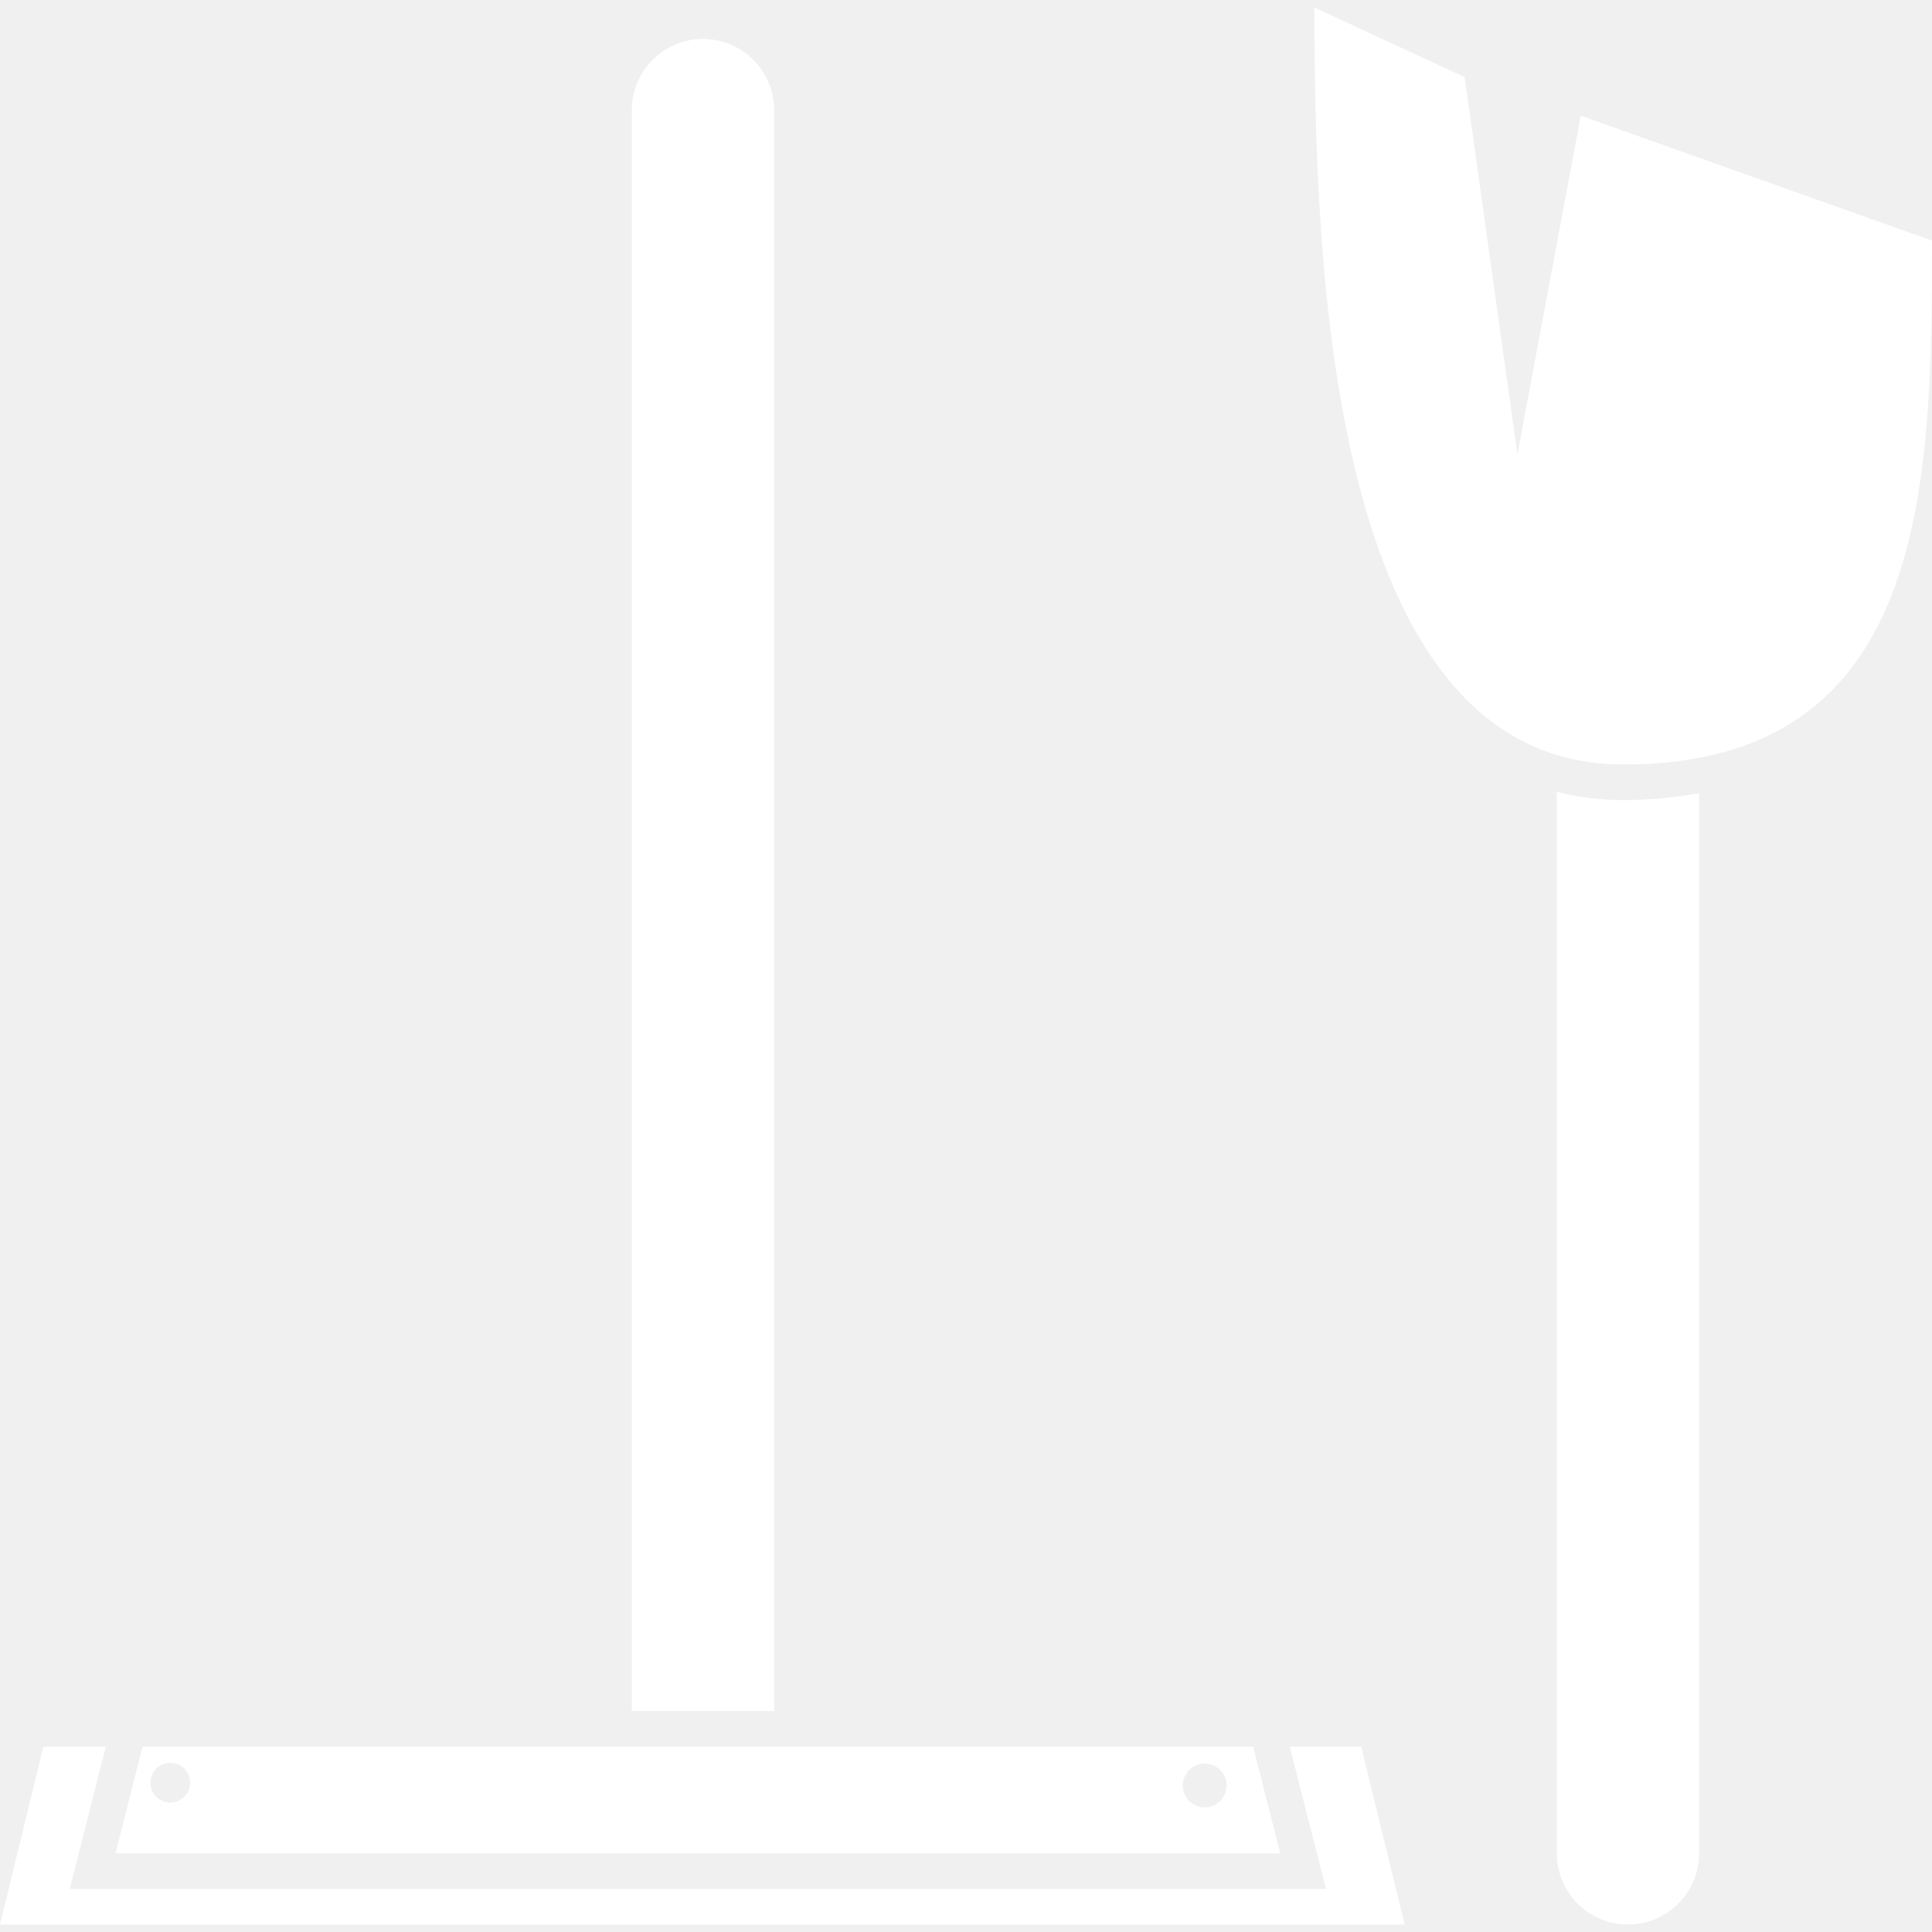
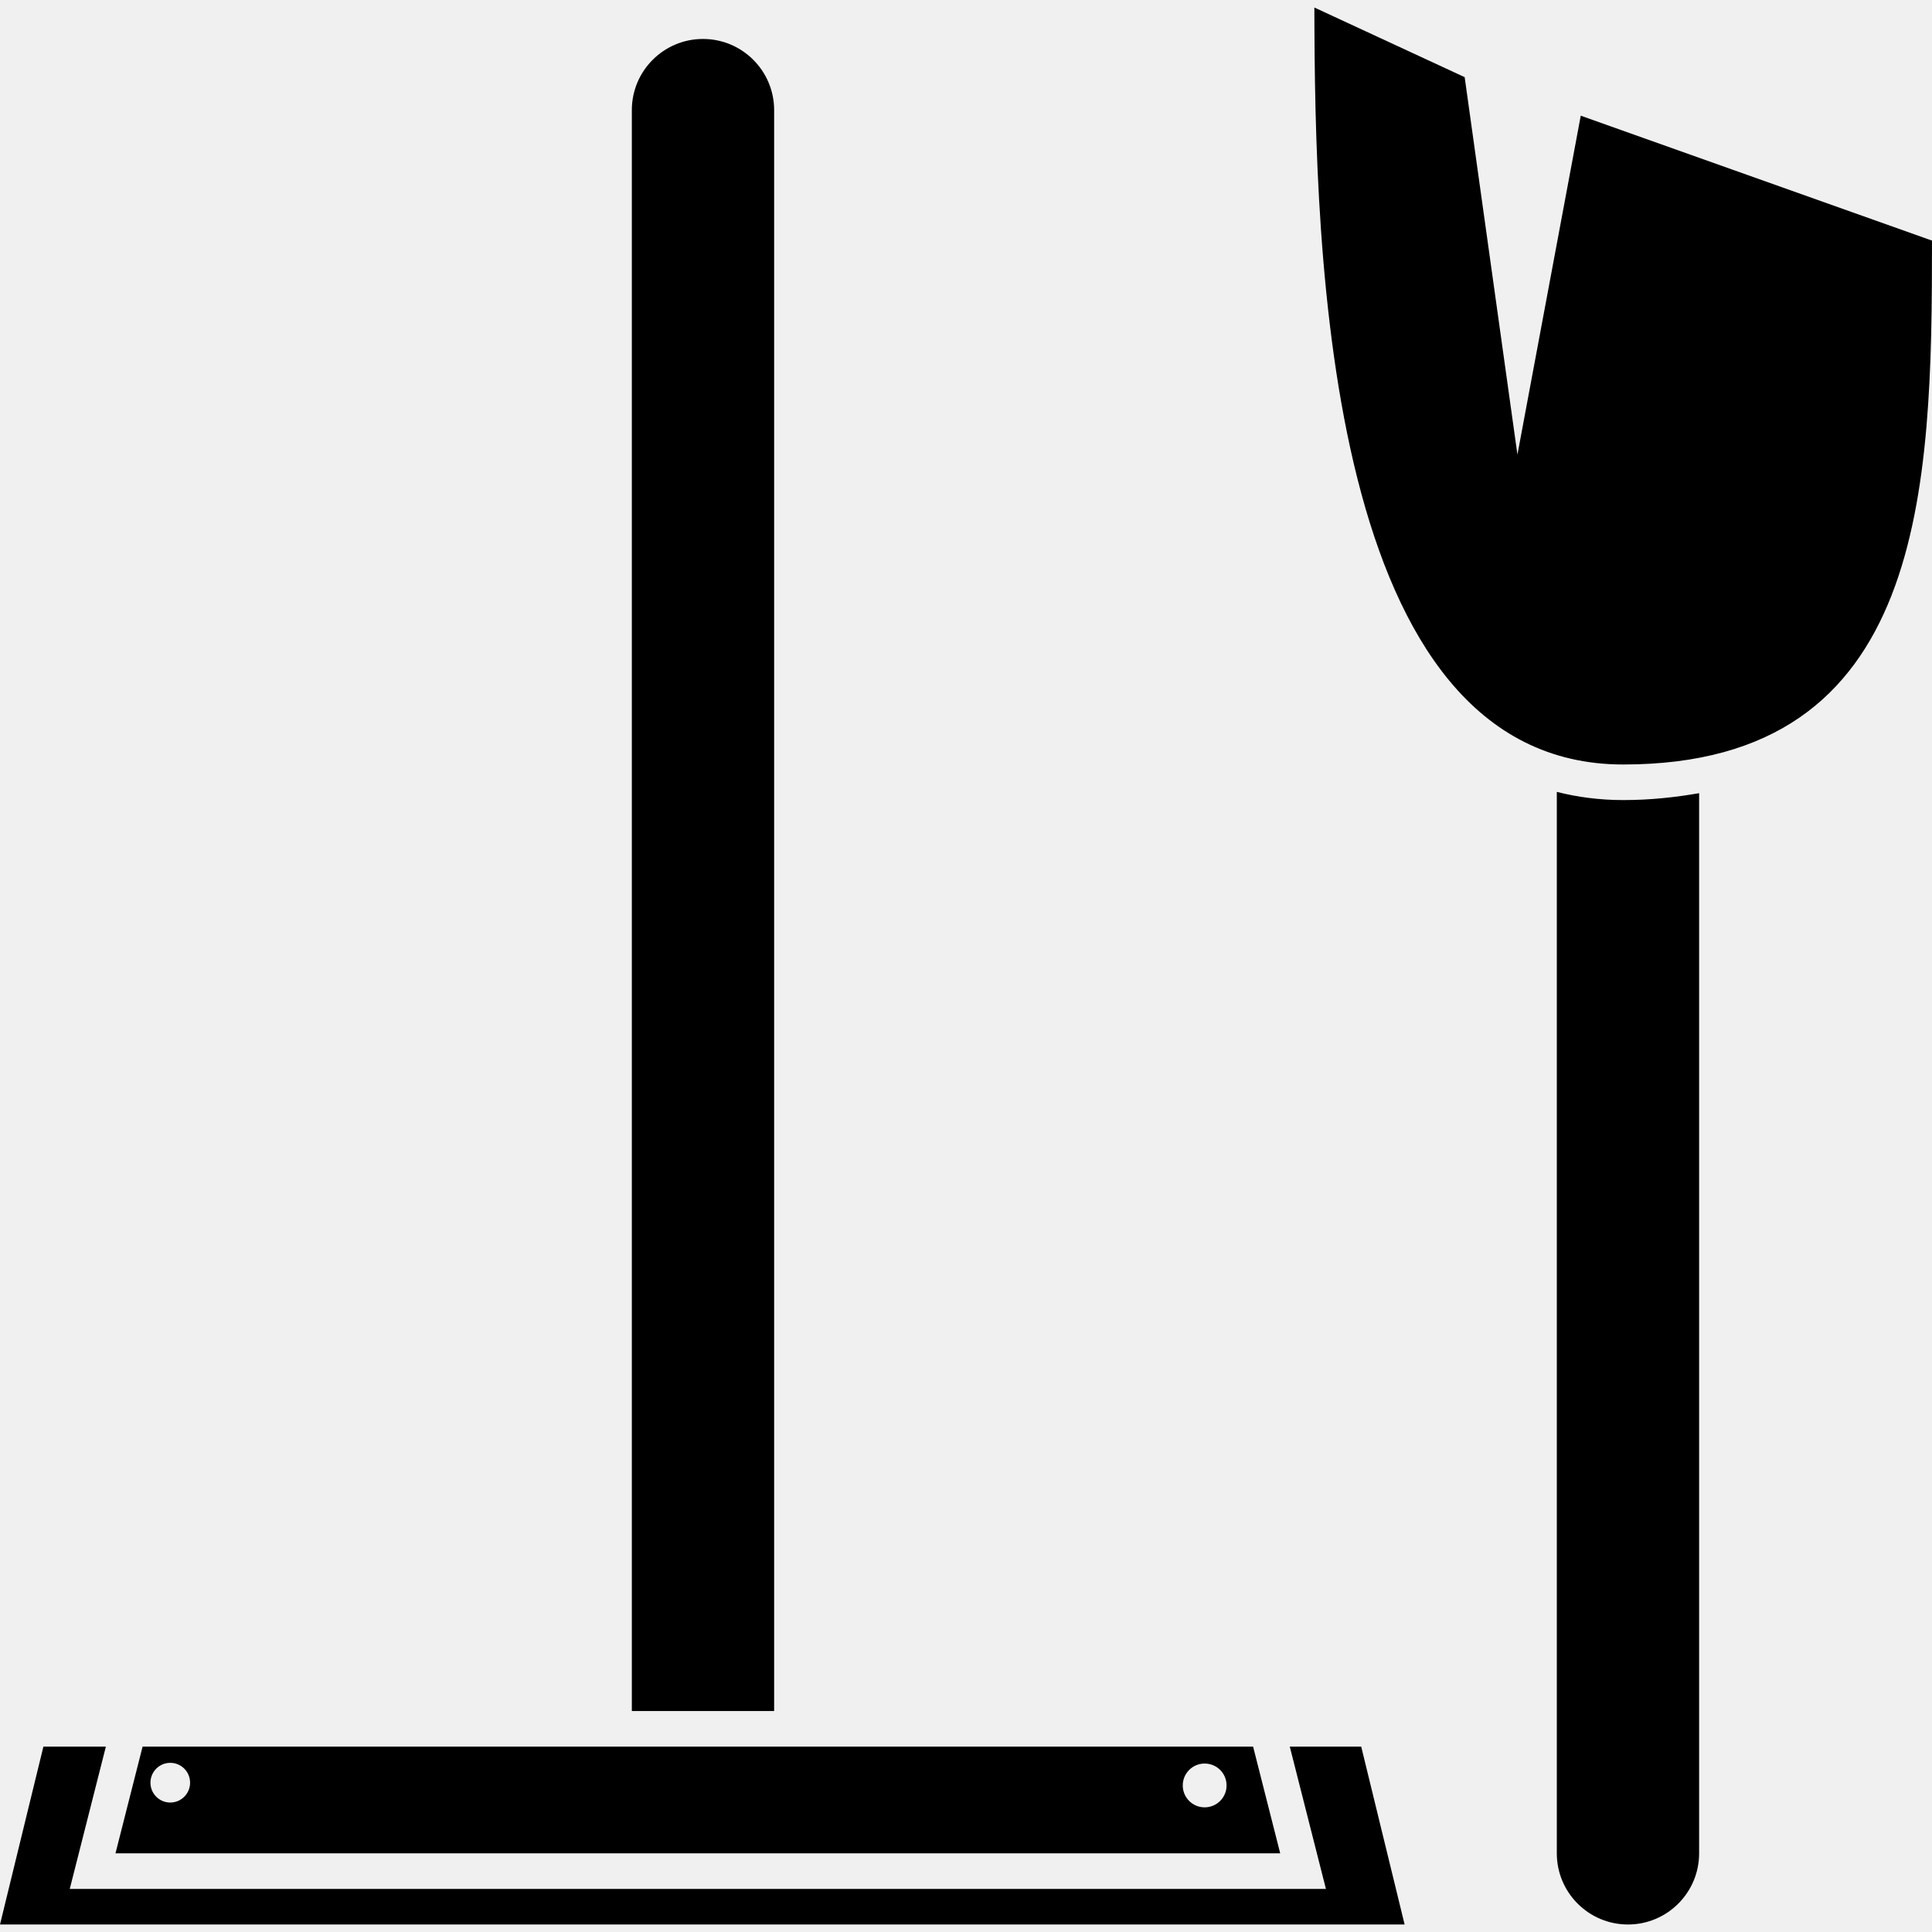
<svg xmlns="http://www.w3.org/2000/svg" version="1.1" id="Capa_1" x="0px" y="0px" width="54.306px" height="54.306px" viewBox="0 0 54.306 54.306" style="enable-background:new 0 0 54.306 54.306;" xml:space="preserve">
-   <g fill="#fff">
+   <g>
    <polygon points="36.254,49.095 37.27,53.095 1.961,53.095 2.976,49.095 1.22,49.095 0,54.095 39.482,54.095 38.262,49.095   " />
    <path d="M21.76,3.095c0-1.104-0.896-2-2-2s-2,0.896-2,2v45h4V3.095z" />
    <path d="M43.76,22.259v29.836c0,1.104,0.896,2,2,2s2-0.896,2-2v-29.8c-0.659,0.114-1.354,0.194-2.134,0.194    C44.957,22.489,44.339,22.405,43.76,22.259z" />
    <path d="M35.223,49.095H4.008l-0.762,3h32.739L35.223,49.095z M4.786,50.667c-0.308,0-0.557-0.25-0.557-0.558    c0-0.309,0.25-0.558,0.557-0.558c0.307,0,0.557,0.249,0.557,0.558C5.343,50.417,5.093,50.667,4.786,50.667z M33.861,50.802    c-0.34,0-0.615-0.274-0.615-0.616c0-0.34,0.275-0.615,0.615-0.615c0.342,0,0.616,0.275,0.616,0.615    C34.478,50.527,34.201,50.802,33.861,50.802z" />
    <path d="M44.433,3.252l-1.78,9.526L41.17,2.169l-4.225-1.958c0.013,6.962,0.326,21.278,8.681,21.278    c8.534,0,8.678-7.747,8.68-14.726L44.433,3.252z" />
  </g>
</svg>
